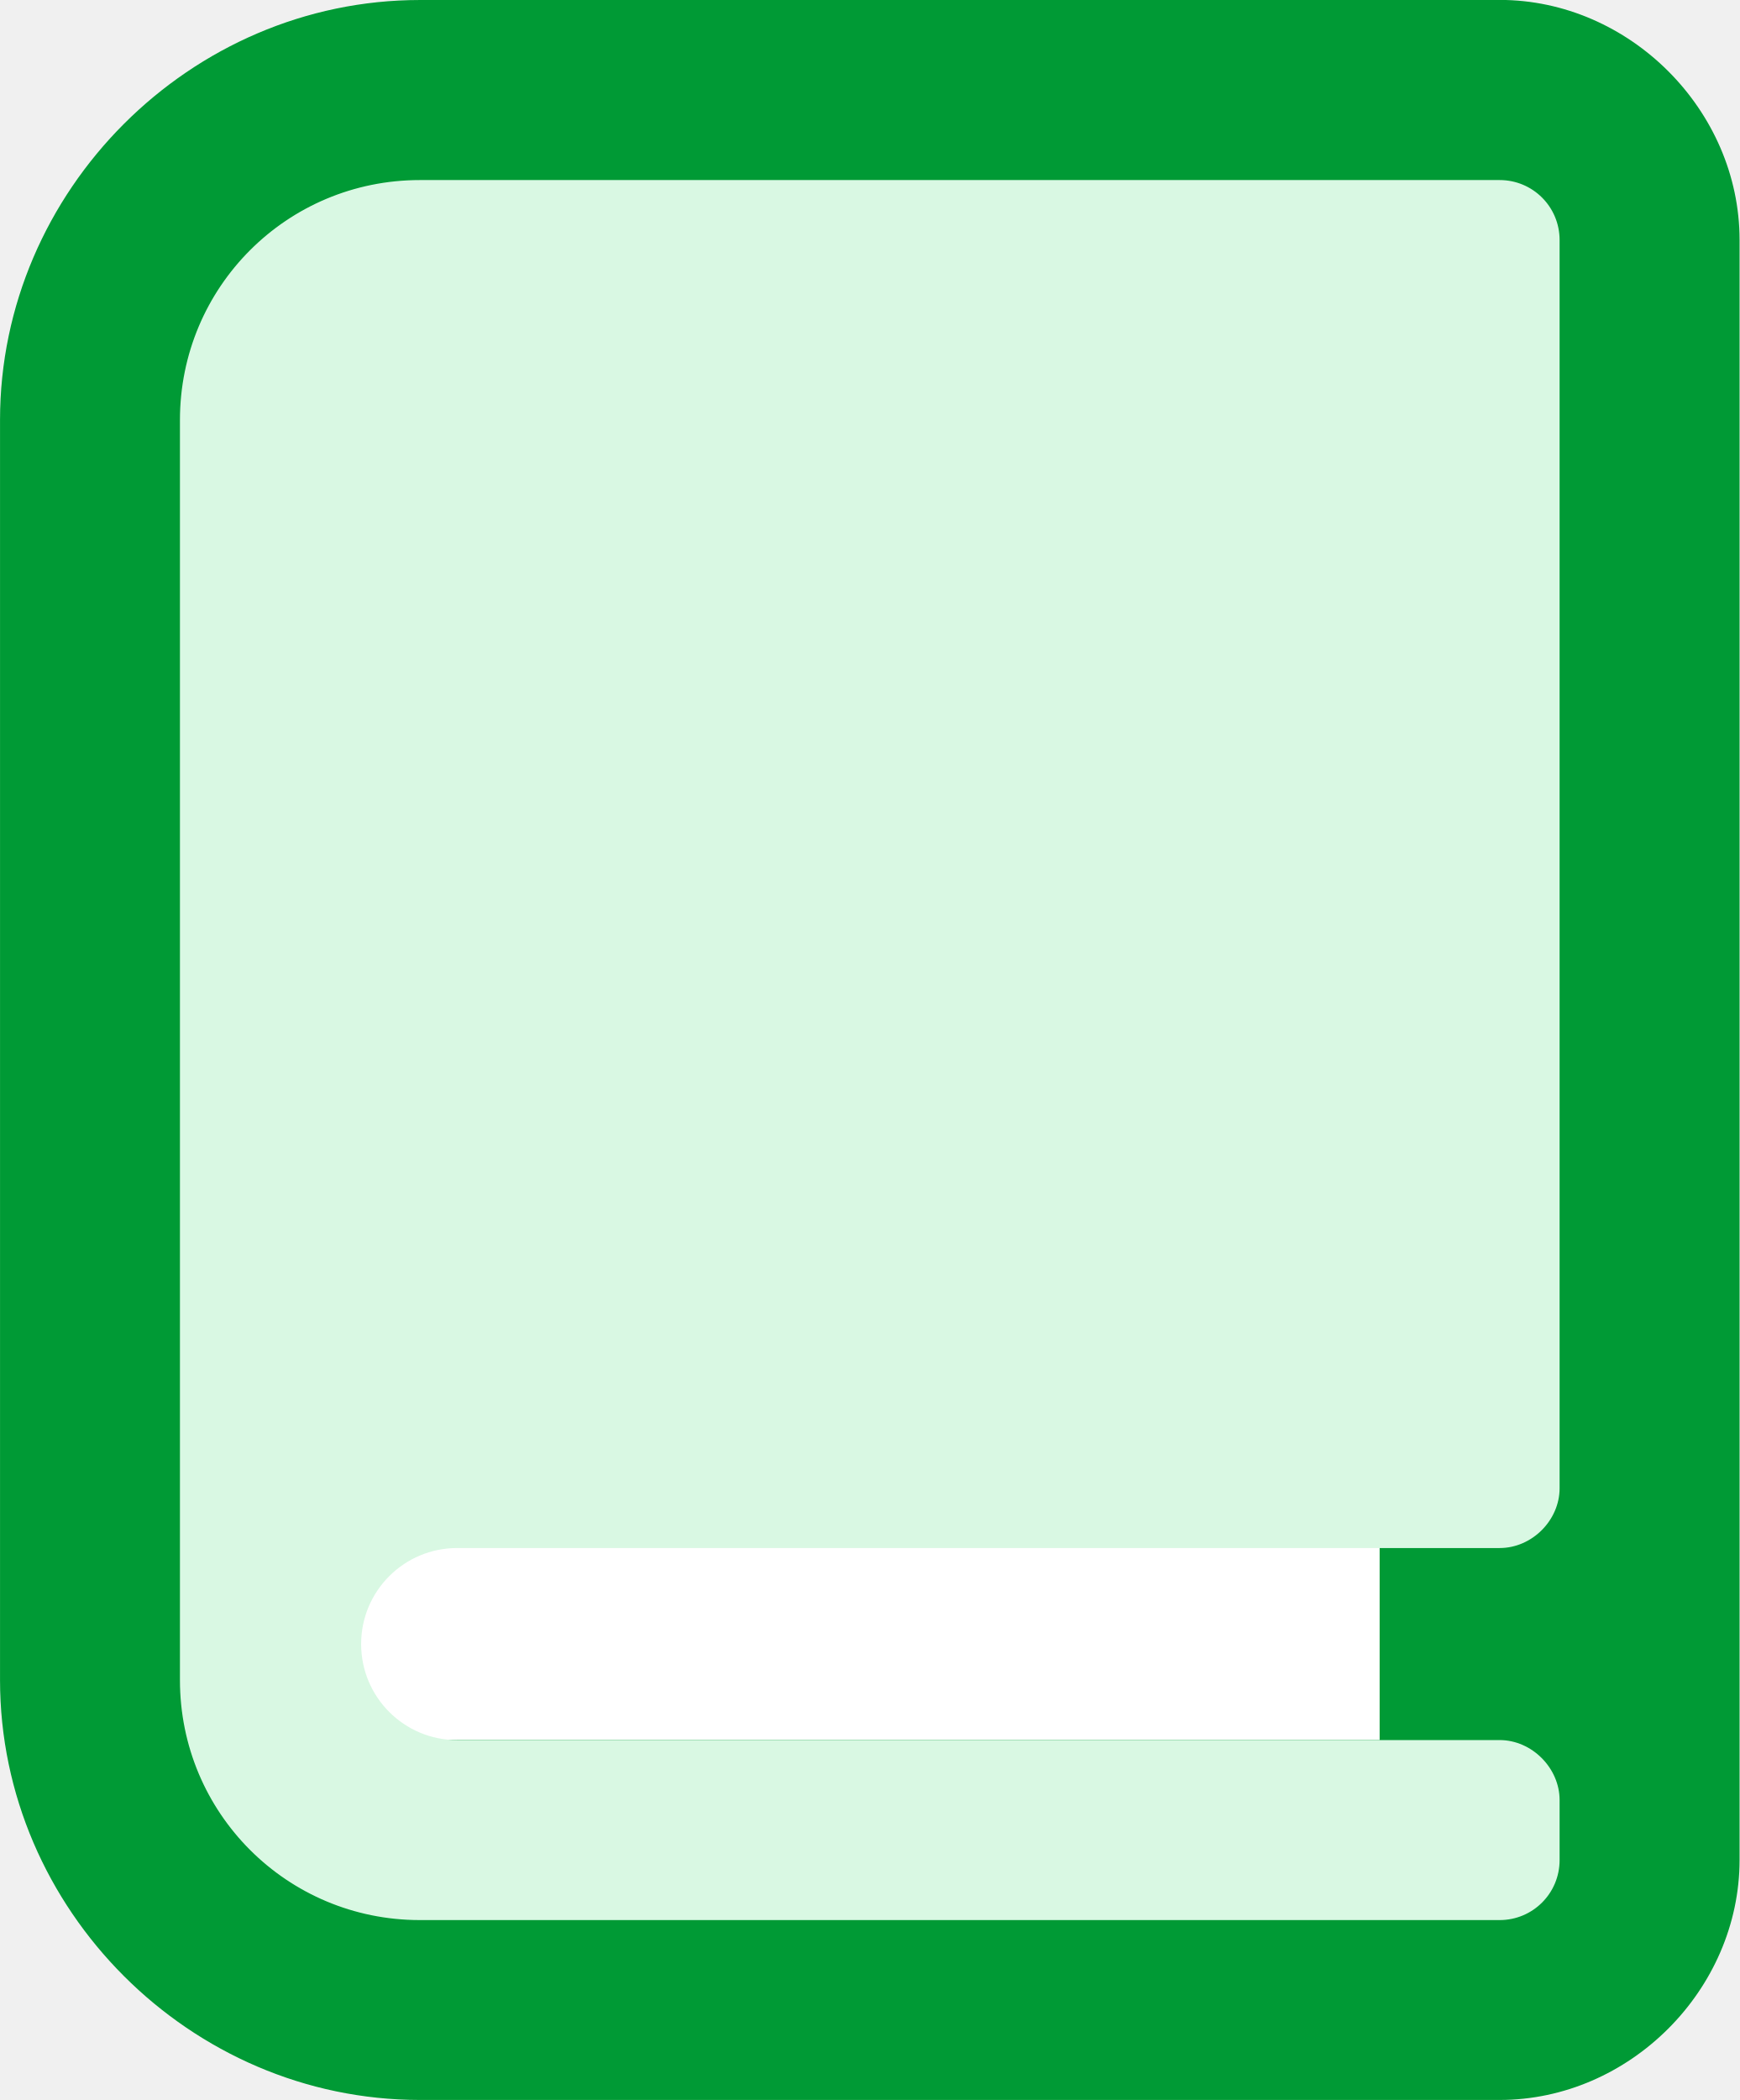
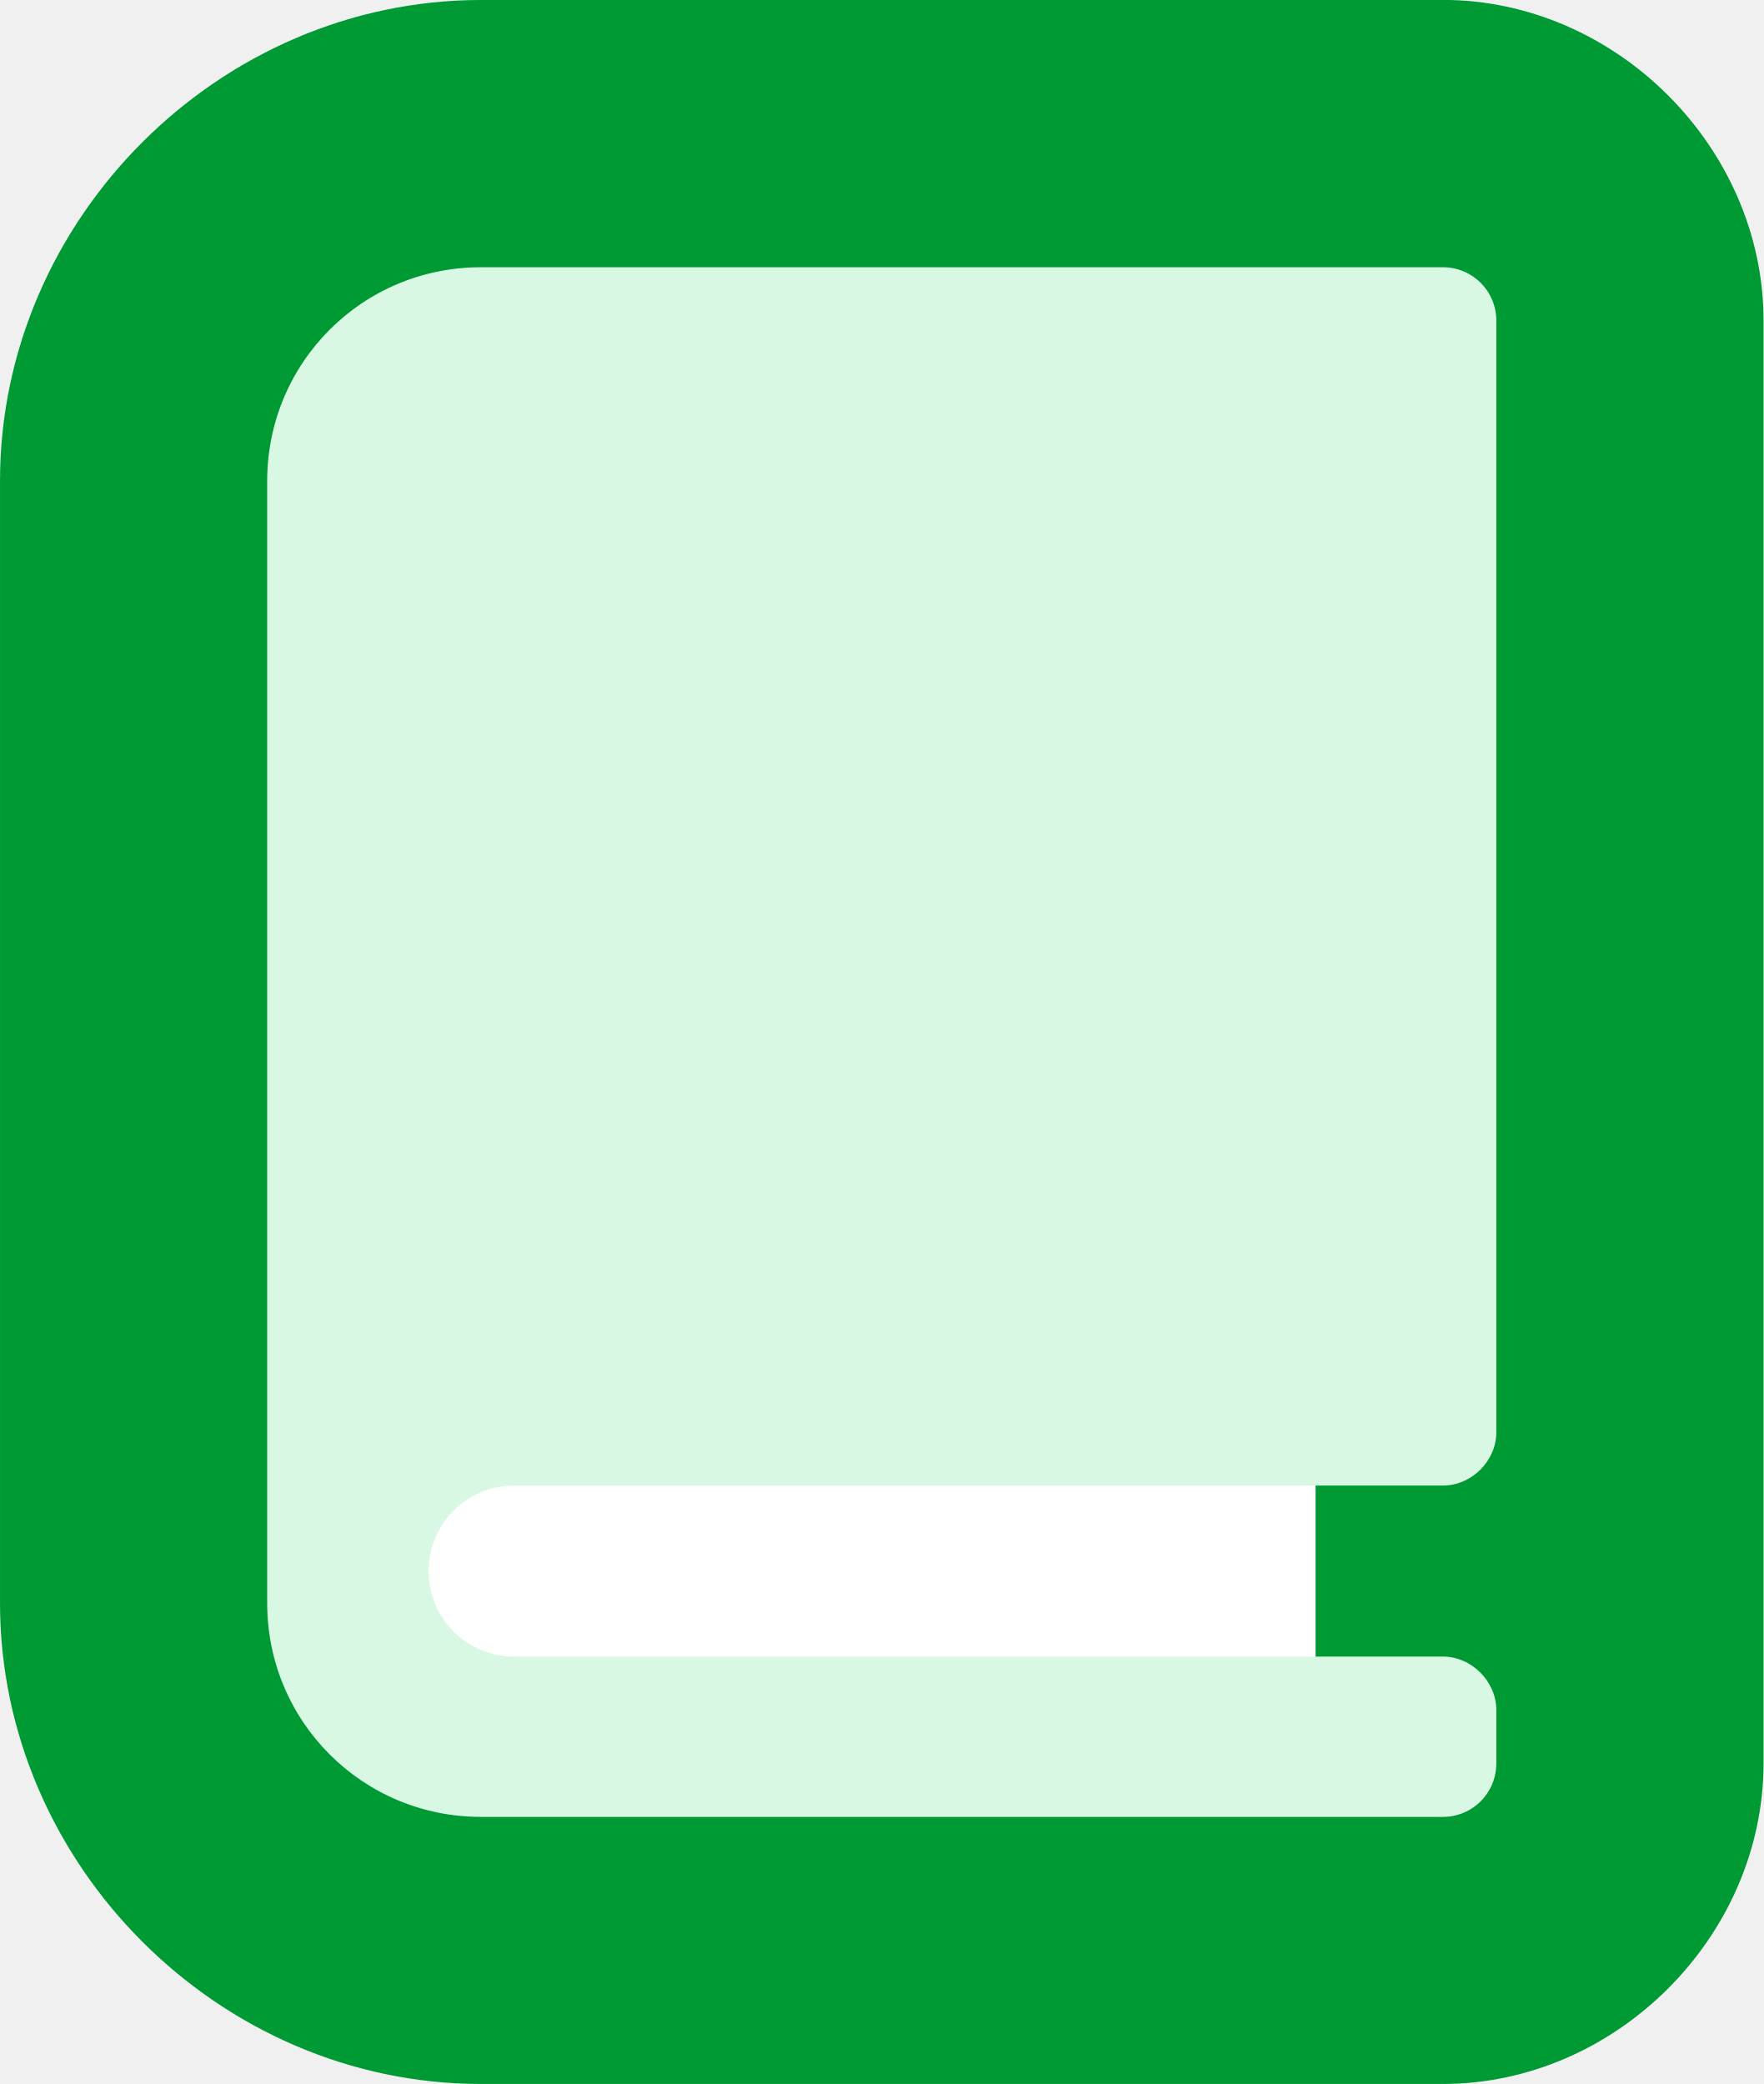
- <svg xmlns="http://www.w3.org/2000/svg" width="29" height="35" viewBox="0 0 29 35" version="1.1" id="svg1718">
+ <svg xmlns="http://www.w3.org/2000/svg" width="33" height="39" viewBox="0 0 33 39" version="1.1" id="svg1718">
  <defs id="defs1712" />
-   <g id="layer1" transform="translate(39.36845,-6.003942)">
+   <g id="layer1" transform="translate(41.36845,-4.003945)">
    <g transform="matrix(0.7559031,0,0,0.7559054,-155.3039,-185.2559)" style="stroke-width:0.661;stroke-miterlimit:4;stroke-dasharray:none" id="g5824-3-1-0-8-6">
-       <rect style="opacity:1;vector-effect:none;fill:#ffffff;fill-opacity:1;stroke:none;stroke-width:0.661;stroke-linecap:round;stroke-linejoin:miter;stroke-miterlimit:4;stroke-dasharray:none;stroke-dashoffset:0;stroke-opacity:1;paint-order:markers stroke fill" id="rect5820-6-8-2-9-3" width="27.549" height="8.797" x="160.221" y="284.631" />
-       <path style="color:#000000;font-style:normal;font-variant:normal;font-weight:normal;font-stretch:normal;font-size:medium;line-height:normal;font-family:sans-serif;font-variant-ligatures:normal;font-variant-position:normal;font-variant-caps:normal;font-variant-numeric:normal;font-variant-alternates:normal;font-feature-settings:normal;text-indent:0;text-align:start;text-decoration:none;text-decoration-line:none;text-decoration-style:solid;text-decoration-color:#000000;letter-spacing:normal;word-spacing:normal;text-transform:none;writing-mode:lr-tb;direction:ltr;text-orientation:mixed;dominant-baseline:auto;baseline-shift:baseline;text-anchor:start;white-space:normal;shape-padding:0;clip-rule:nonzero;display:inline;overflow:visible;visibility:visible;opacity:1;isolation:auto;mix-blend-mode:normal;color-interpolation:sRGB;color-interpolation-filters:linearRGB;solid-color:#000000;solid-opacity:1;vector-effect:none;fill:#009a35;fill-opacity:1;fill-rule:nonzero;stroke:none;stroke-width:7.938;stroke-linecap:round;stroke-linejoin:miter;stroke-miterlimit:4;stroke-dasharray:none;stroke-dashoffset:0;stroke-opacity:1;paint-order:markers stroke fill;color-rendering:auto;image-rendering:auto;shape-rendering:auto;text-rendering:auto;enable-background:accumulate" d="m 162.634,253.021 c -5.062,0 -9.26,4.199 -9.26,9.26 v 27.781 c 0,5.062 4.199,9.26 9.26,9.26 h 23.813 c 2.863,0 5.292,-2.429 5.292,-5.292 v -0.602 -0.721 -6.873 -1.204 -26.319 c 0,-2.863 -2.429,-5.292 -5.292,-5.292 z m 0,7.938 h 21.167 v 23.673 1.204 5.55 h -21.167 c -0.802,0 -1.323,-0.521 -1.323,-1.323 v -27.781 c 0,-0.802 0.521,-1.323 1.323,-1.323 z" id="rect5820-6-8-2-9-3-6" />
+       <path style="color:#000000;font-style:normal;font-variant:normal;font-weight:normal;font-stretch:normal;font-size:medium;line-height:normal;font-family:sans-serif;font-variant-ligatures:normal;font-variant-position:normal;font-variant-caps:normal;font-variant-numeric:normal;font-variant-alternates:normal;font-feature-settings:normal;text-indent:0;text-align:start;text-decoration:none;text-decoration-line:none;text-decoration-style:solid;text-decoration-color:#000000;letter-spacing:normal;word-spacing:normal;text-transform:none;writing-mode:lr-tb;direction:ltr;text-orientation:mixed;dominant-baseline:auto;baseline-shift:baseline;text-anchor:start;white-space:normal;shape-padding:0;clip-rule:nonzero;display:inline;overflow:visible;visibility:visible;opacity:1;isolation:auto;mix-blend-mode:normal;color-interpolation:sRGB;color-interpolation-filters:linearRGB;solid-color:#000000;solid-opacity:1;vector-effect:none;fill:#009a35;fill-opacity:1;fill-rule:nonzero;stroke:none;stroke-width:13.229;stroke-linecap:round;stroke-linejoin:miter;stroke-miterlimit:4;stroke-dasharray:none;stroke-dashoffset:0;stroke-opacity:1;paint-order:markers stroke fill;color-rendering:auto;image-rendering:auto;shape-rendering:auto;text-rendering:auto;enable-background:accumulate" d="m 162.634,250.375 c -6.482,0 -11.906,5.425 -11.906,11.906 v 27.781 c 0,6.482 5.425,11.906 11.906,11.906 h 23.813 c 4.283,0 7.938,-3.655 7.938,-7.938 v -0.602 -0.721 -6.873 -1.204 -26.319 c 0,-4.283 -3.655,-7.938 -7.938,-7.938 z m 1.323,13.229 h 17.198 v 21.027 1.204 2.904 h -17.198 z" id="rect5820-6-8-2-9-3-7" />
+       <rect style="opacity:1;vector-effect:none;fill:#ffffff;fill-opacity:1;stroke:none;stroke-width:0.661;stroke-linecap:round;stroke-linejoin:miter;stroke-miterlimit:4;stroke-dasharray:none;stroke-dashoffset:0;stroke-opacity:1;paint-order:markers stroke fill" id="rect5820-6-8-2-9-3" width="23.075" height="8.797" x="160.221" y="284.631" />
      <path style="opacity:1;vector-effect:none;fill:#d9f8e3;fill-opacity:1;stroke:none;stroke-width:0.661;stroke-linecap:round;stroke-linejoin:miter;stroke-miterlimit:4;stroke-dasharray:none;stroke-dashoffset:0;stroke-opacity:1;paint-order:markers stroke fill" d="m 162.634,256.991 c -2.932,0 -5.292,2.36 -5.292,5.292 v 27.781 c 0,2.932 2.36,5.292 5.292,5.292 h 23.813 c 0.733,0 1.323,-0.59 1.323,-1.323 v -1.323 c 0,-0.706 -0.611,-1.323 -1.323,-1.323 H 163.458 c -1.171,0.003 -2.12,-0.947 -2.12,-2.117 0,-1.171 0.95,-2.119 2.12,-2.117 h 22.989 c 0.715,0 1.323,-0.613 1.323,-1.318 v -27.521 c 0,-0.733 -0.59,-1.323 -1.323,-1.323 z" id="rect1865-0-2-6-9-7-3-0" />
    </g>
  </g>
</svg>
